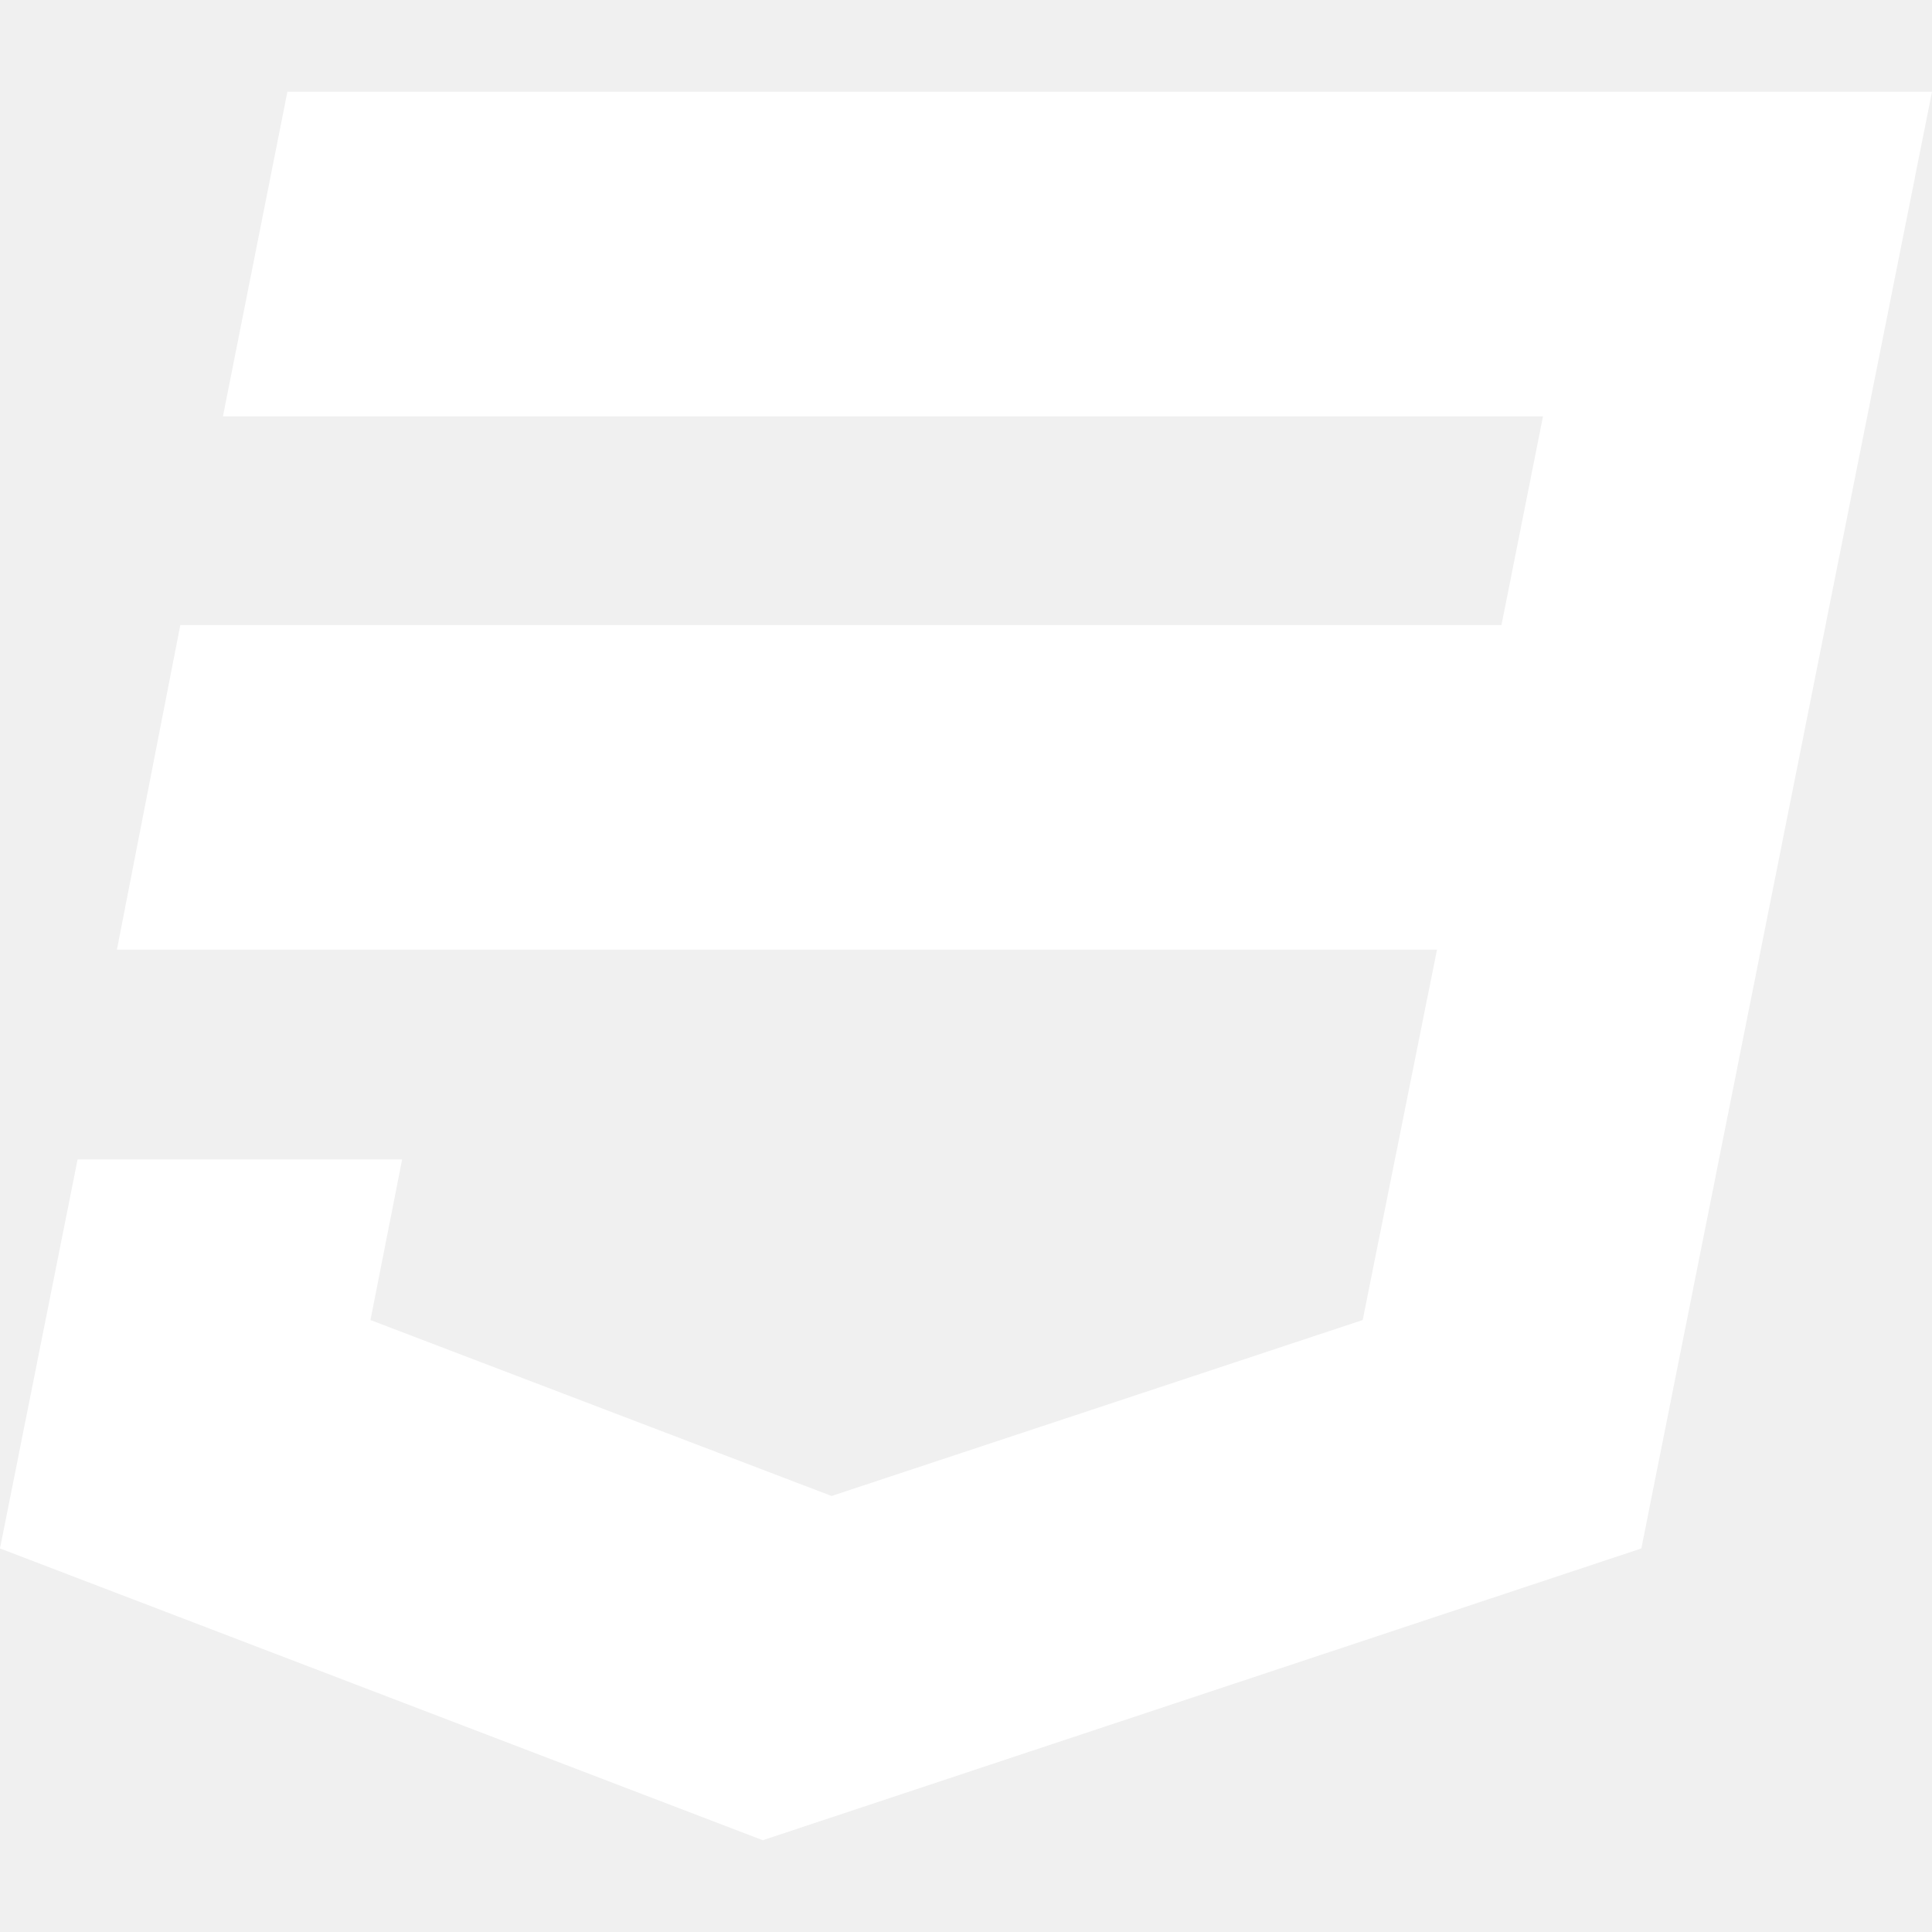
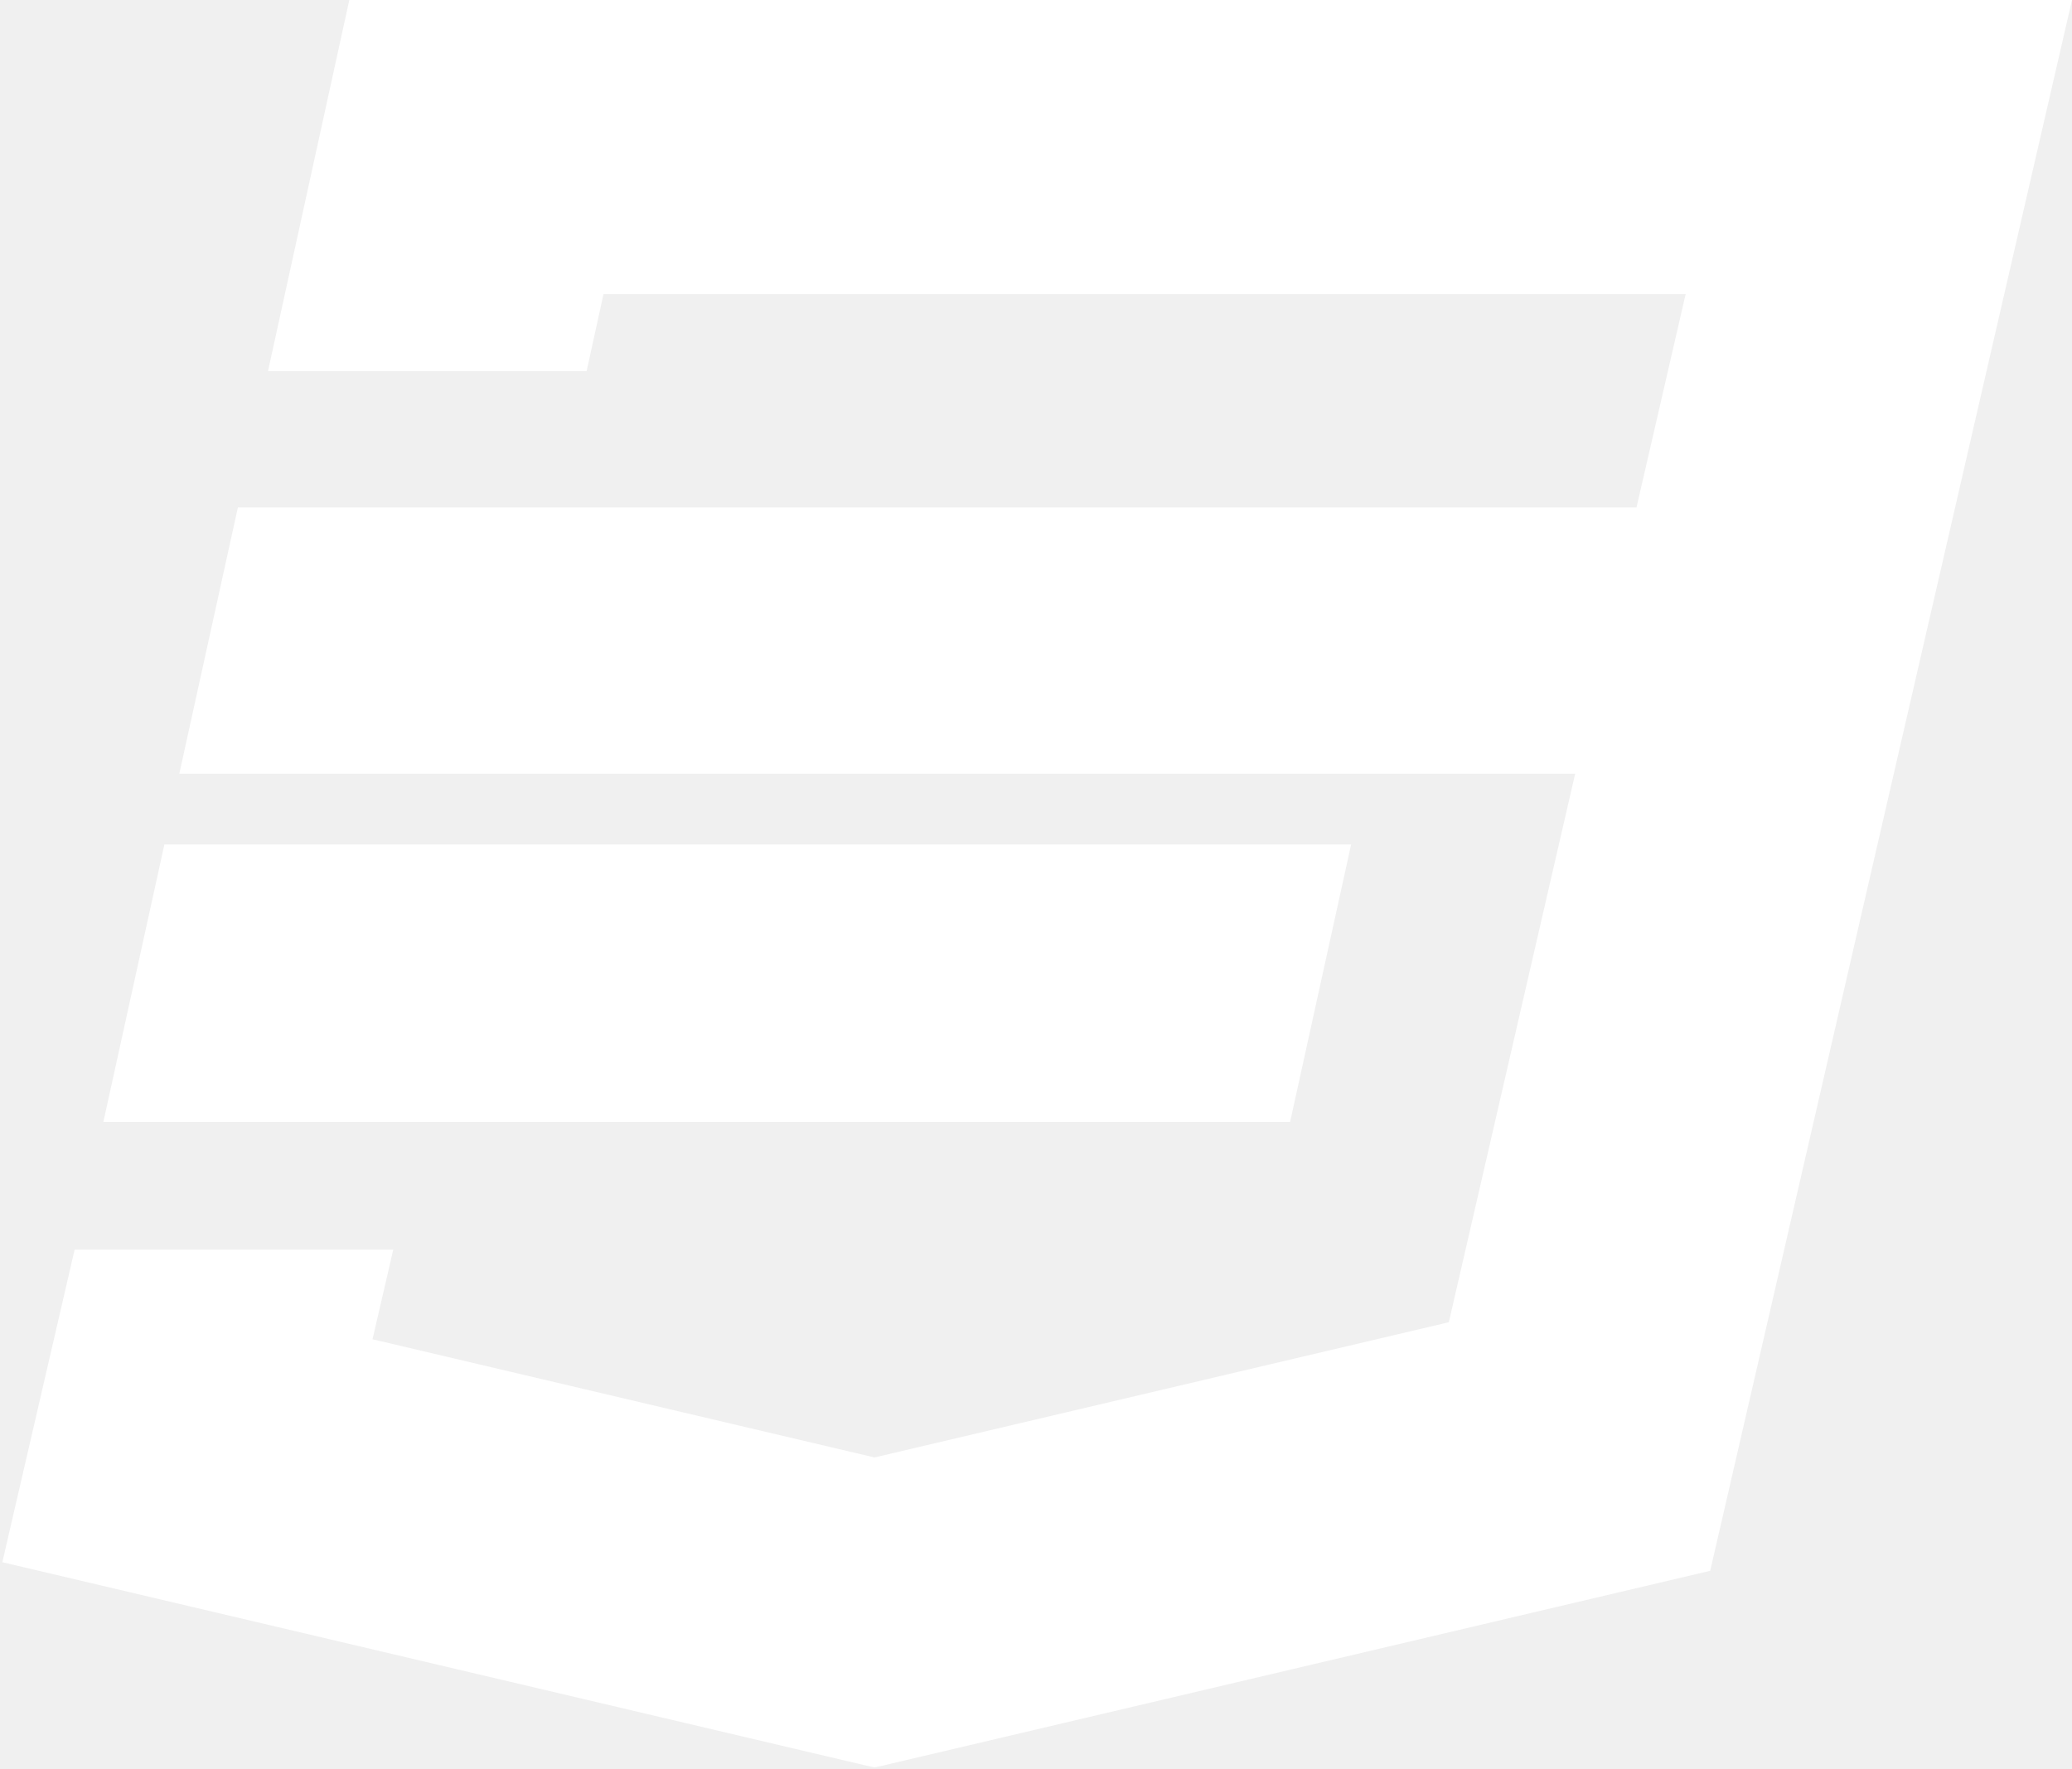
- <svg xmlns="http://www.w3.org/2000/svg" version="1.1" width="512" height="512" x="0" y="0" viewBox="0 0 504.771 504.771" style="enable-background:new 0 0 512 512" xml:space="preserve">
-   <g>
-     <g>
-       <polygon points="75.089,23.98 58.245,108.778 403.138,108.778 392.289,163.309 47.111,163.309 30.549,248.104 375.445,248.104    356.027,344.887 217.273,390.856 96.789,344.887 105.069,302.921 20.272,302.921 0,404.559 199.286,480.791 428.831,404.559    504.771,23.98  " fill="#ffffff" data-original="#000000" style="" />
-     </g>
-     <g>
- </g>
-     <g>
- </g>
-     <g>
- </g>
-     <g>
- </g>
-     <g>
- </g>
-     <g>
- </g>
-     <g>
- </g>
-     <g>
- </g>
-     <g>
- </g>
-     <g>
- </g>
-     <g>
- </g>
-     <g>
- </g>
-     <g>
- </g>
-     <g>
- </g>
-     <g>
- </g>
-   </g>
+ <svg xmlns="http://www.w3.org/2000/svg" width="547" height="467" viewBox="0 0 547 467" fill="none">
+   <path fill-rule="evenodd" clip-rule="evenodd" d="M547 0H546.369H462.885H176.332H96.969H92.218L70.752 98H154.867L159.319 77.675H445L432.03 134H66H63.9H62.8L47.336 204.32H48.436H50.536H415.838L382.485 349.166L230.87 384.871L98.344 353.661L103.815 330H19.7L0.619 412.523H0.643L0.64 412.533L229.206 466.36L229.208 466.35L230.898 466.709L231.956 466.484L231.959 466.496L451.366 414.825L451.366 414.825H451.481L547 0ZM356.693 223H43.4L27.292 296.25H340.585L356.693 223Z" fill="white" />
</svg>
